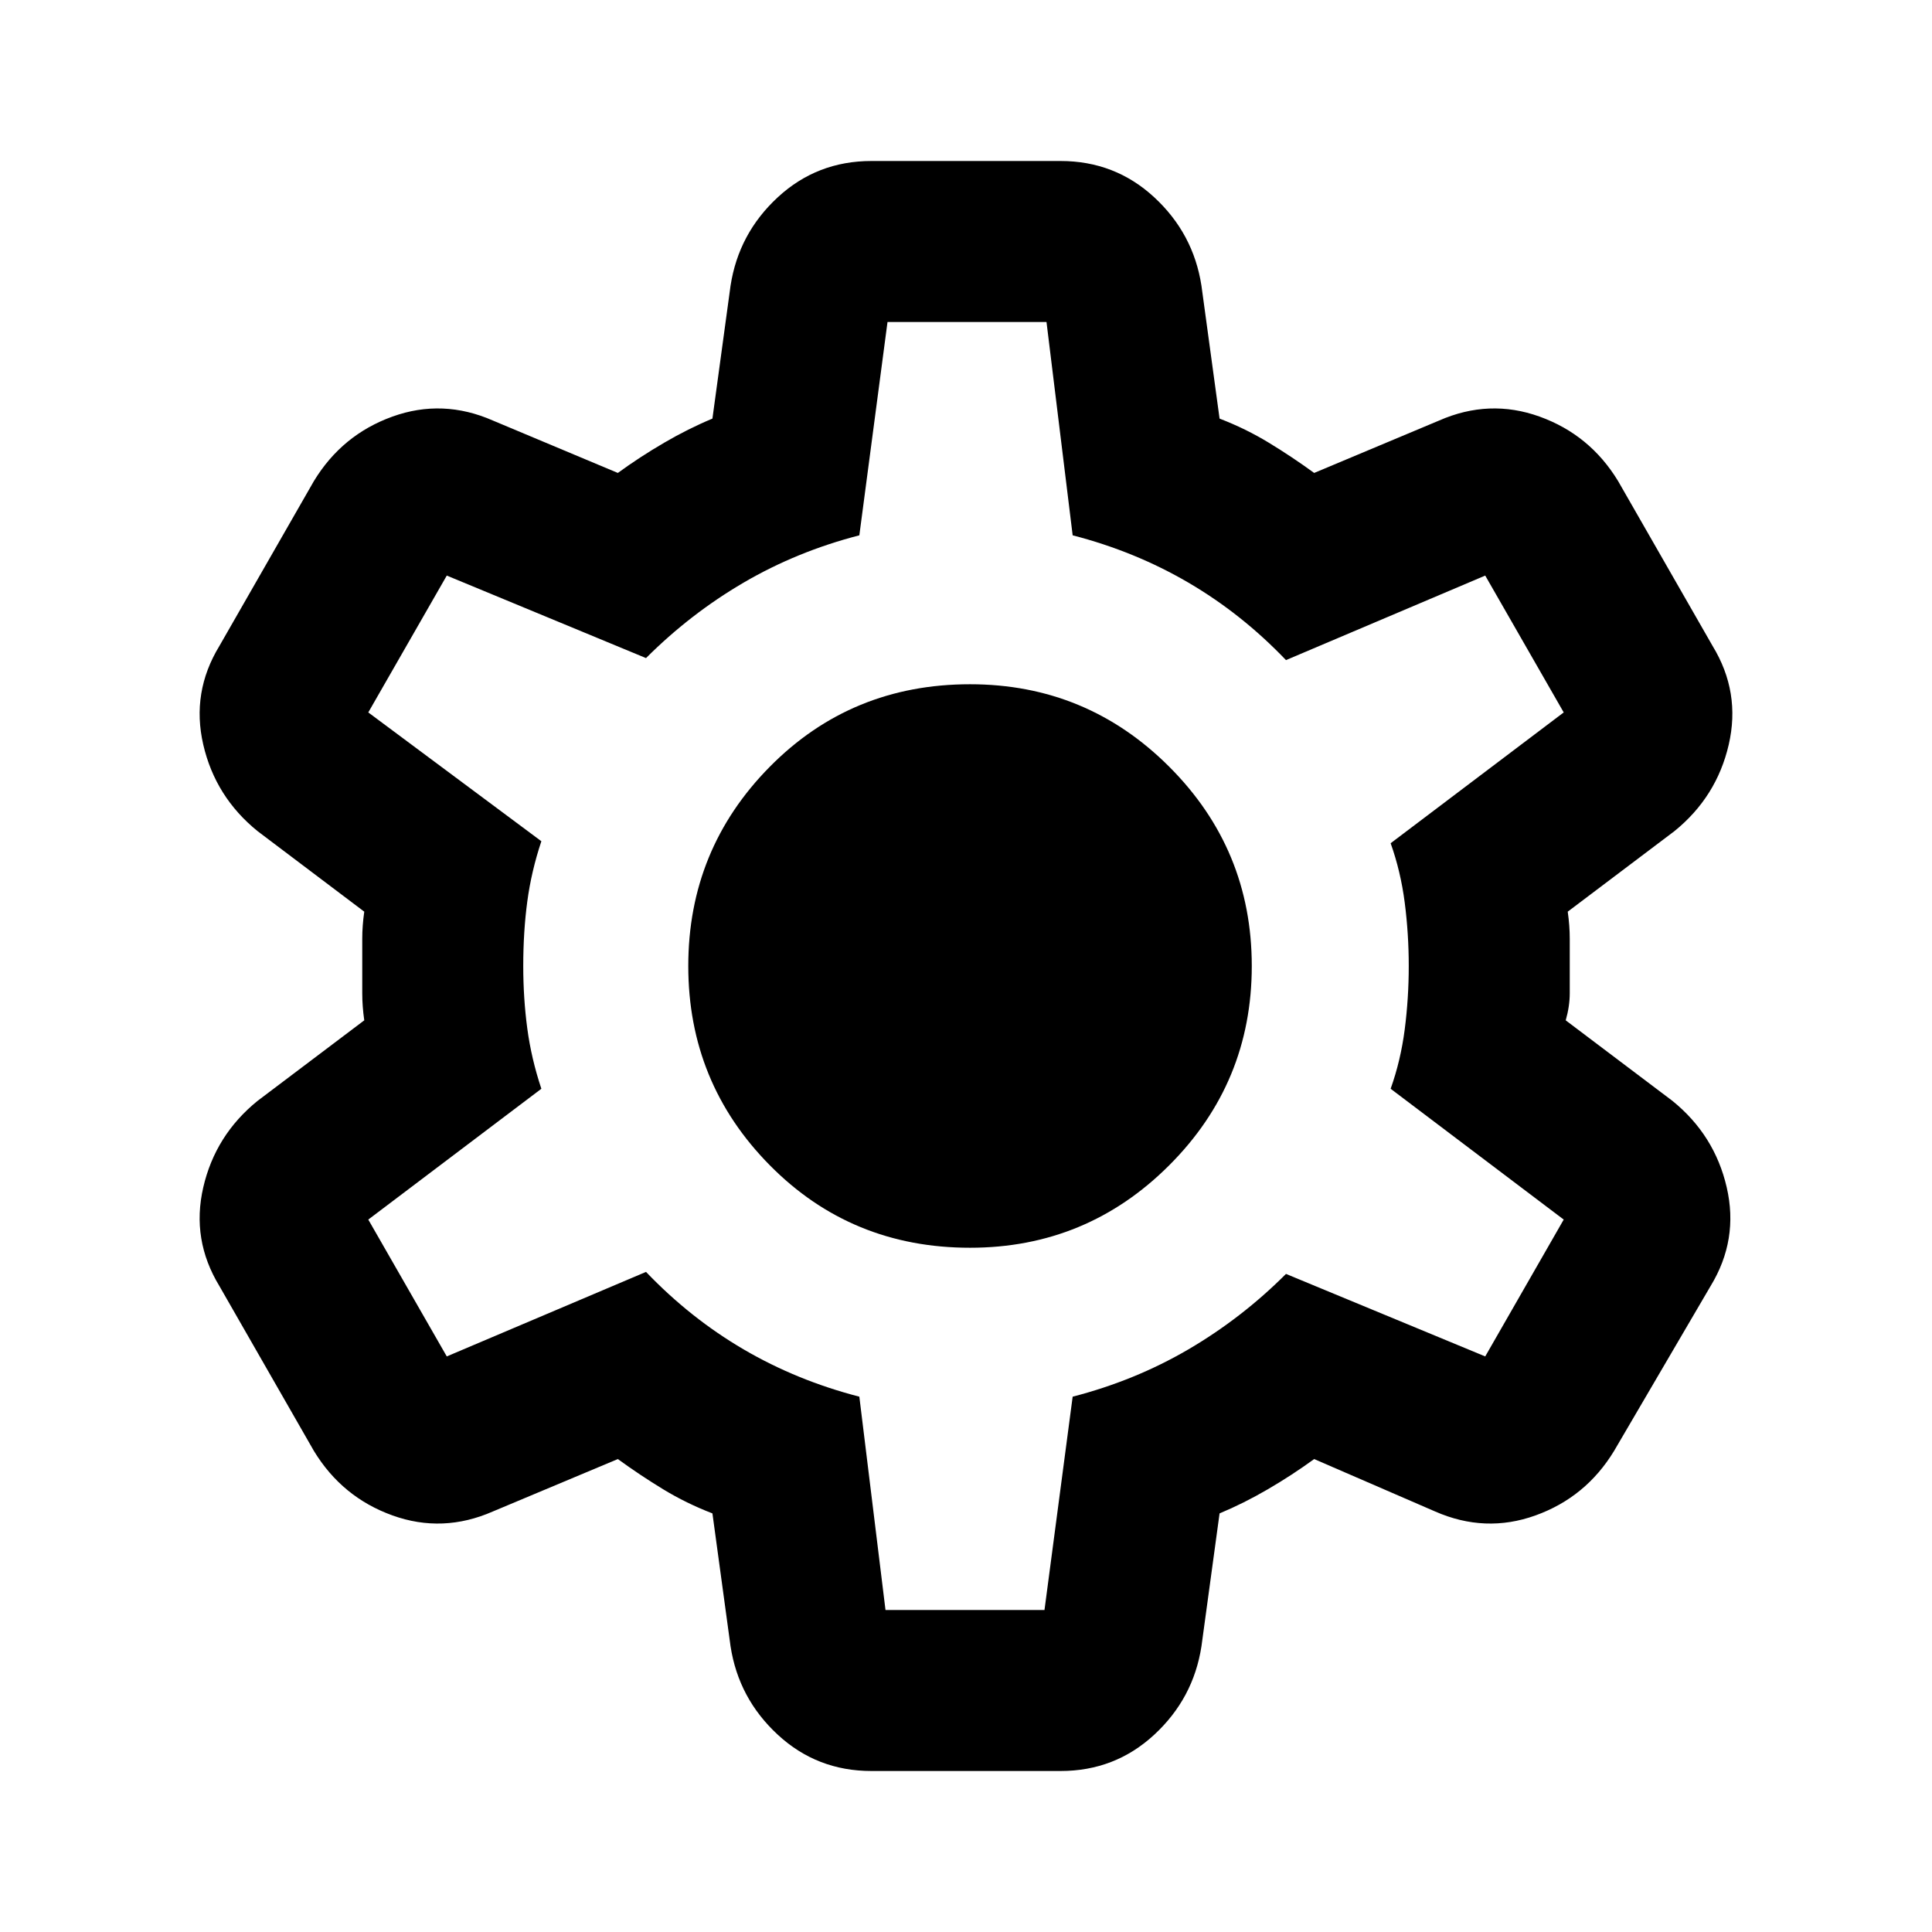
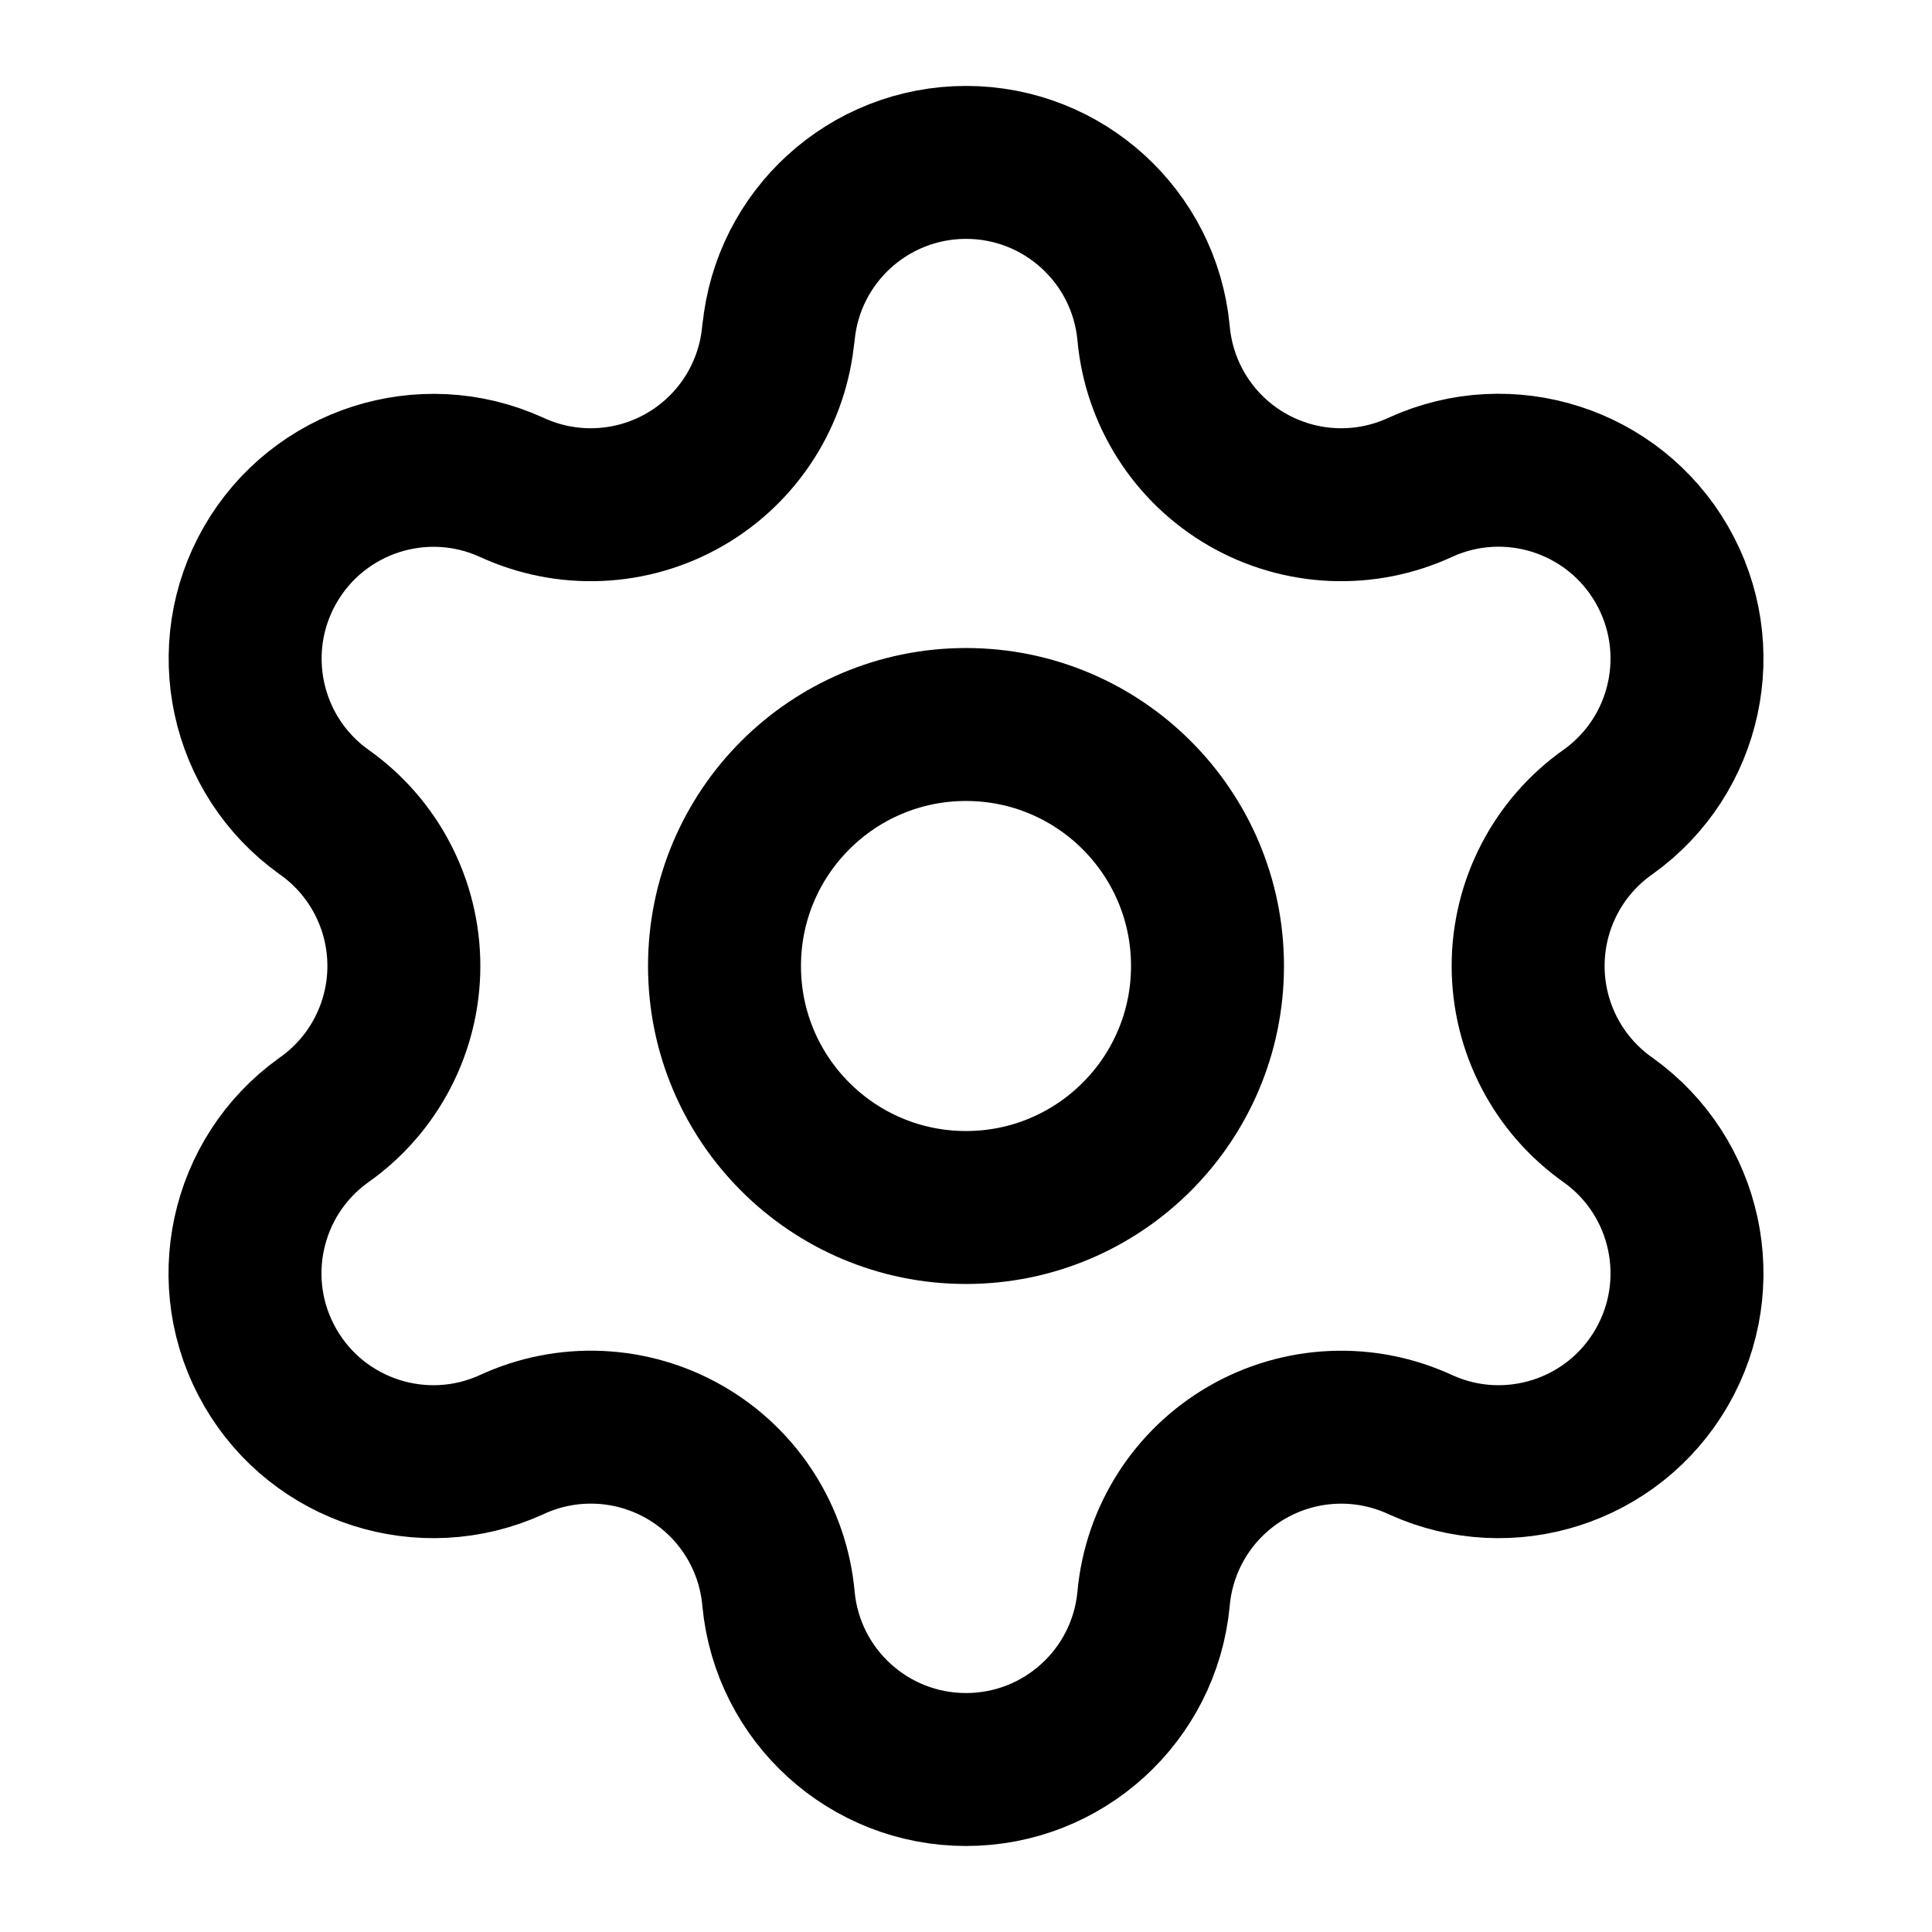
- <svg xmlns="http://www.w3.org/2000/svg" height="24px" viewBox="0 -960 960 960" width="24px" fill="#000000">
-   <path d="M433-80q-27 0-46.5-18T363-142l-9-66q-13-5-24.5-12T307-235l-62 26q-25 11-50 2t-39-32l-47-82q-14-23-8-49t27-43l53-40q-1-7-1-13.5v-27q0-6.5 1-13.5l-53-40q-21-17-27-43t8-49l47-82q14-23 39-32t50 2l62 26q11-8 23-15t24-12l9-66q4-26 23.5-44t46.5-18h94q27 0 46.5 18t23.5 44l9 66q13 5 24.5 12t22.5 15l62-26q25-11 50-2t39 32l47 82q14 23 8 49t-27 43l-53 40q1 7 1 13.5v27q0 6.5-2 13.5l53 40q21 17 27 43t-8 49l-48 82q-14 23-39 32t-50-2l-60-26q-11 8-23 15t-24 12l-9 66q-4 26-23.5 44T527-80h-94Zm7-80h79l14-106q31-8 57.5-23.5T639-327l99 41 39-68-86-65q5-14 7-29.5t2-31.5q0-16-2-31.5t-7-29.5l86-65-39-68-99 42q-22-23-48.5-38.5T533-694l-13-106h-79l-14 106q-31 8-57.5 23.5T321-633l-99-41-39 68 86 64q-5 15-7 30t-2 32q0 16 2 31t7 30l-86 65 39 68 99-42q22 23 48.5 38.5T427-266l13 106Zm42-180q58 0 99-41t41-99q0-58-41-99t-99-41q-59 0-99.5 41T342-480q0 58 40.5 99t99.5 41Zm-2-140Z" />
+ <svg xmlns="http://www.w3.org/2000/svg" width="24" height="24" viewBox="0 0 24 24" fill="none" stroke="#000" stroke-width="1.9" stroke-linecap="round" stroke-linejoin="round">
+   <path d="M9.671 4.136a2.34 2.34 0 0 1 4.659 0 2.34 2.34 0 0 0 3.319 1.915 2.34 2.34 0 0 1 2.33 4.033 2.34 2.34 0 0 0 0 3.831 2.34 2.34 0 0 1-2.33 4.033 2.34 2.34 0 0 0-3.319 1.915 2.34 2.34 0 0 1-4.659 0 2.34 2.34 0 0 0-3.32-1.915 2.34 2.34 0 0 1-2.33-4.033 2.34 2.34 0 0 0 0-3.831A2.34 2.34 0 0 1 6.35 6.051a2.34 2.34 0 0 0 3.319-1.915" />
+   <circle cx="12" cy="12" r="3" />
</svg>
